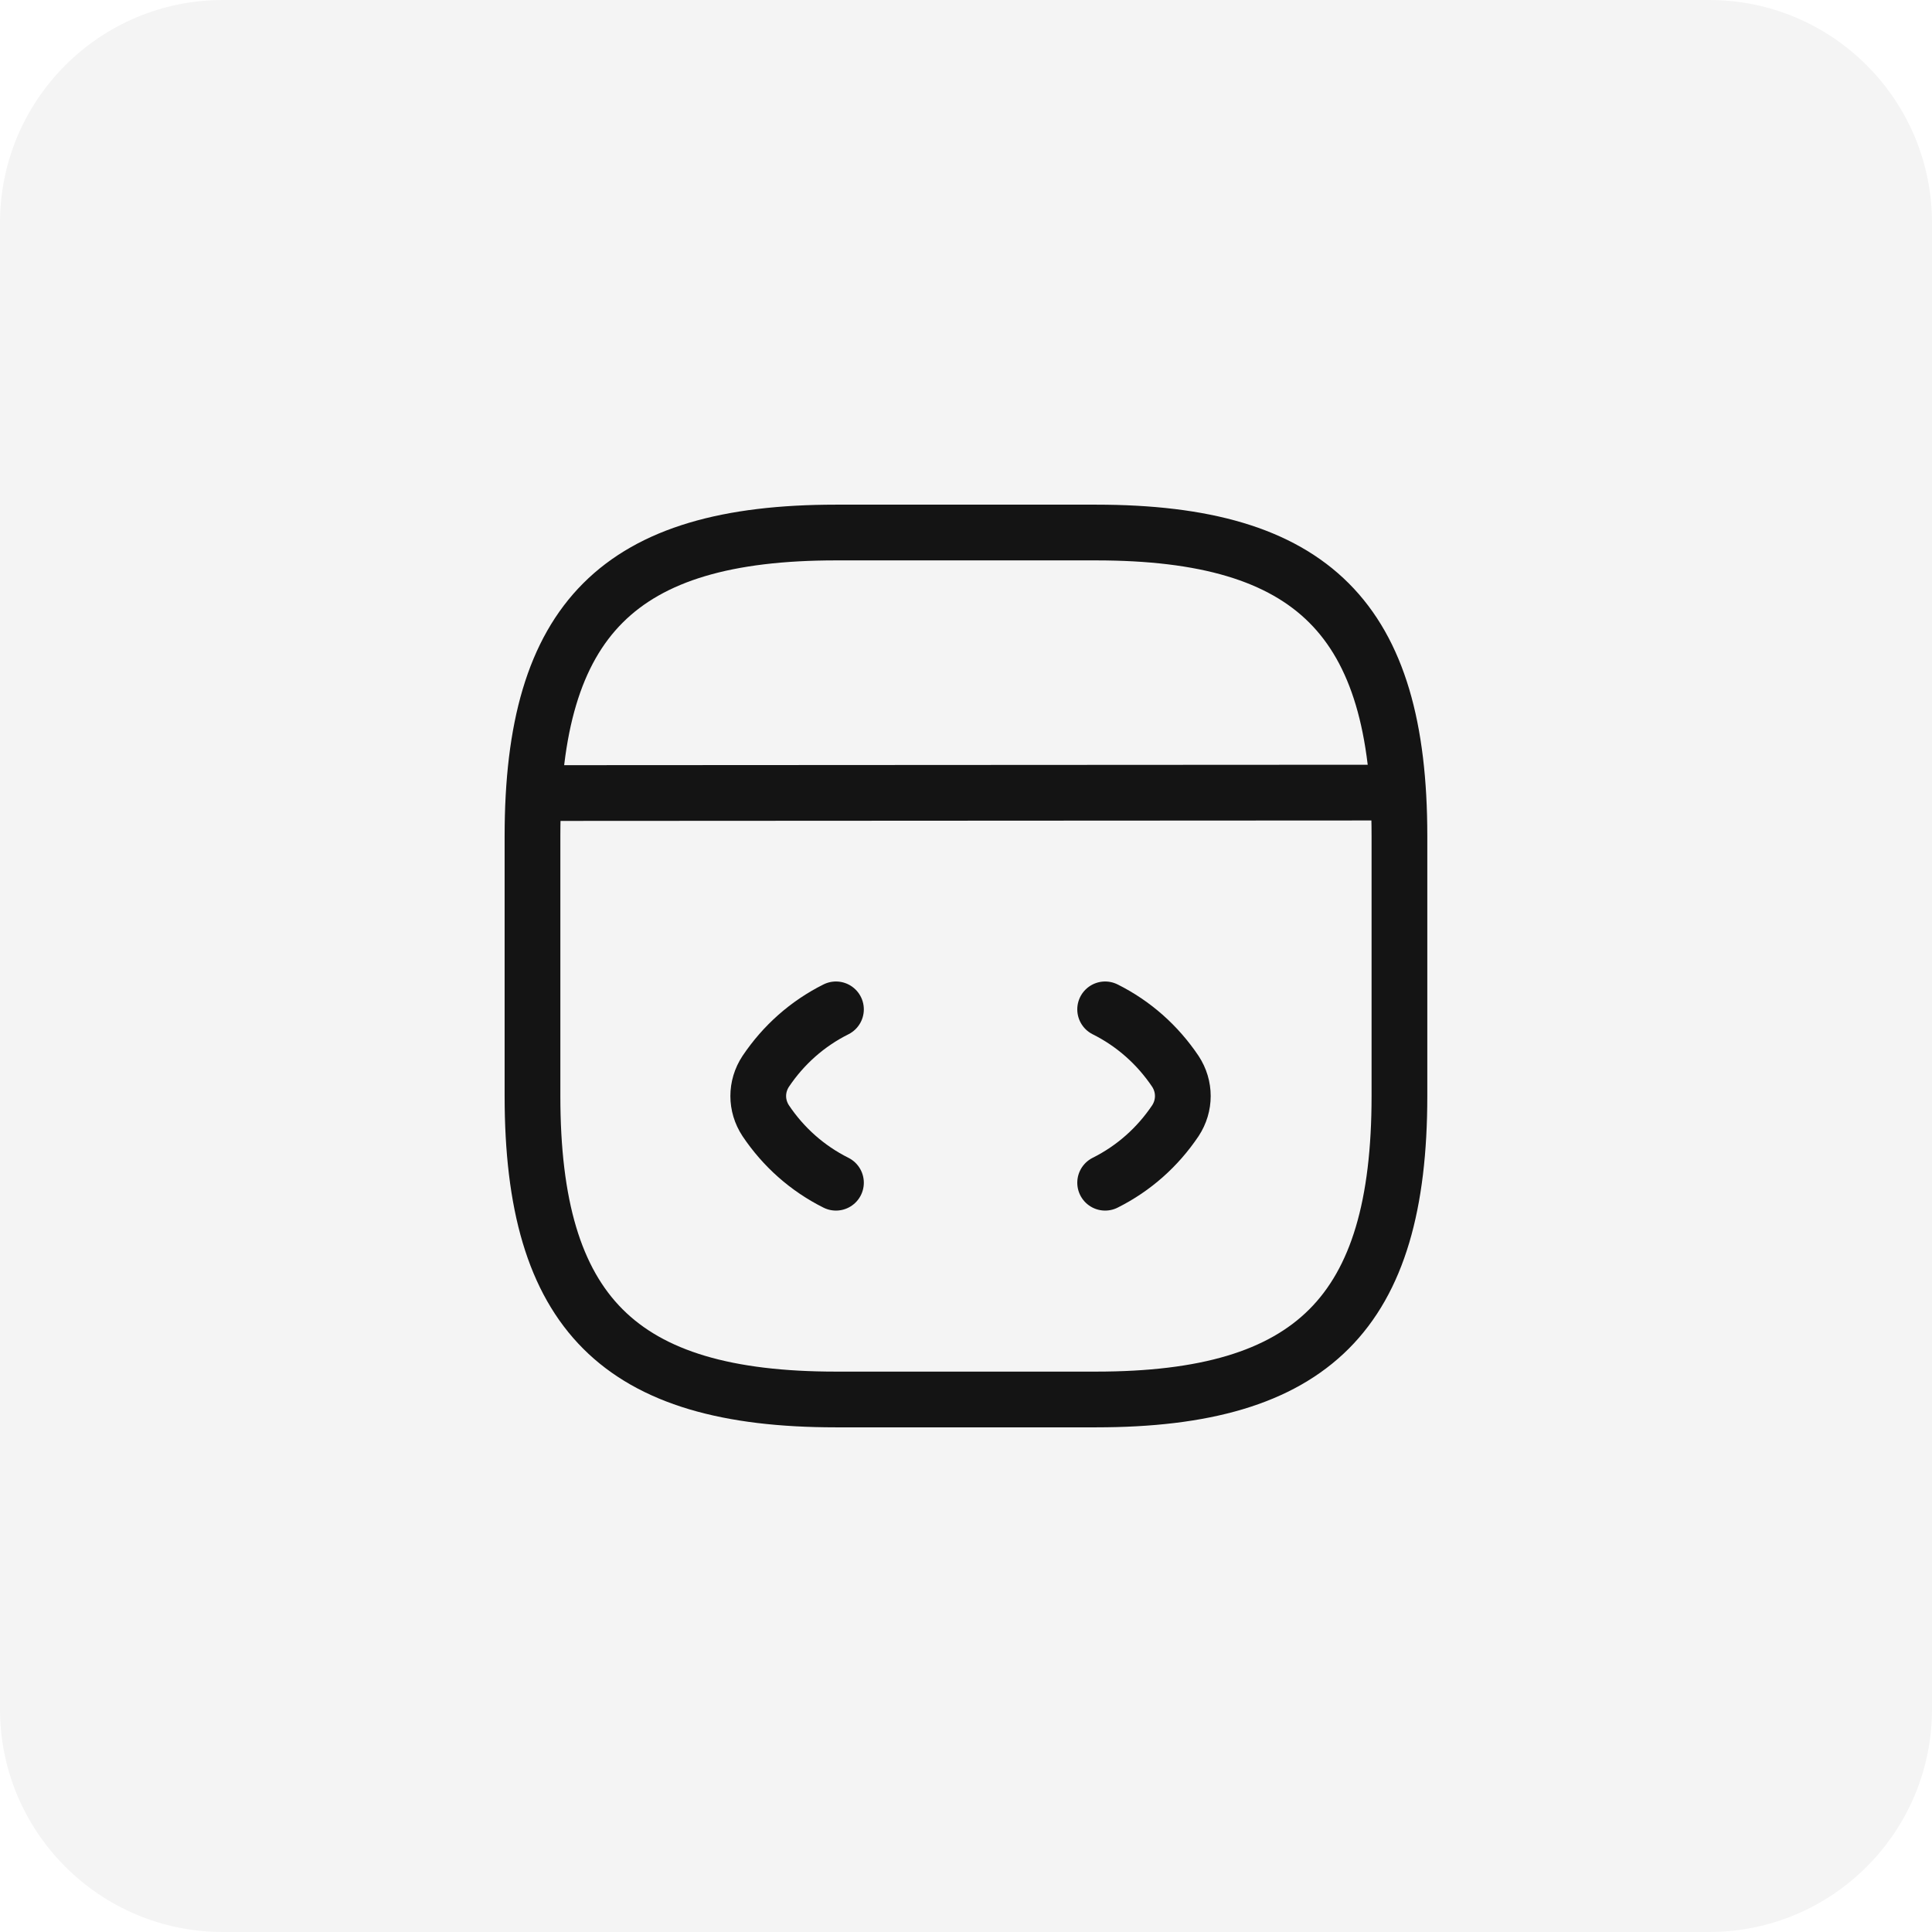
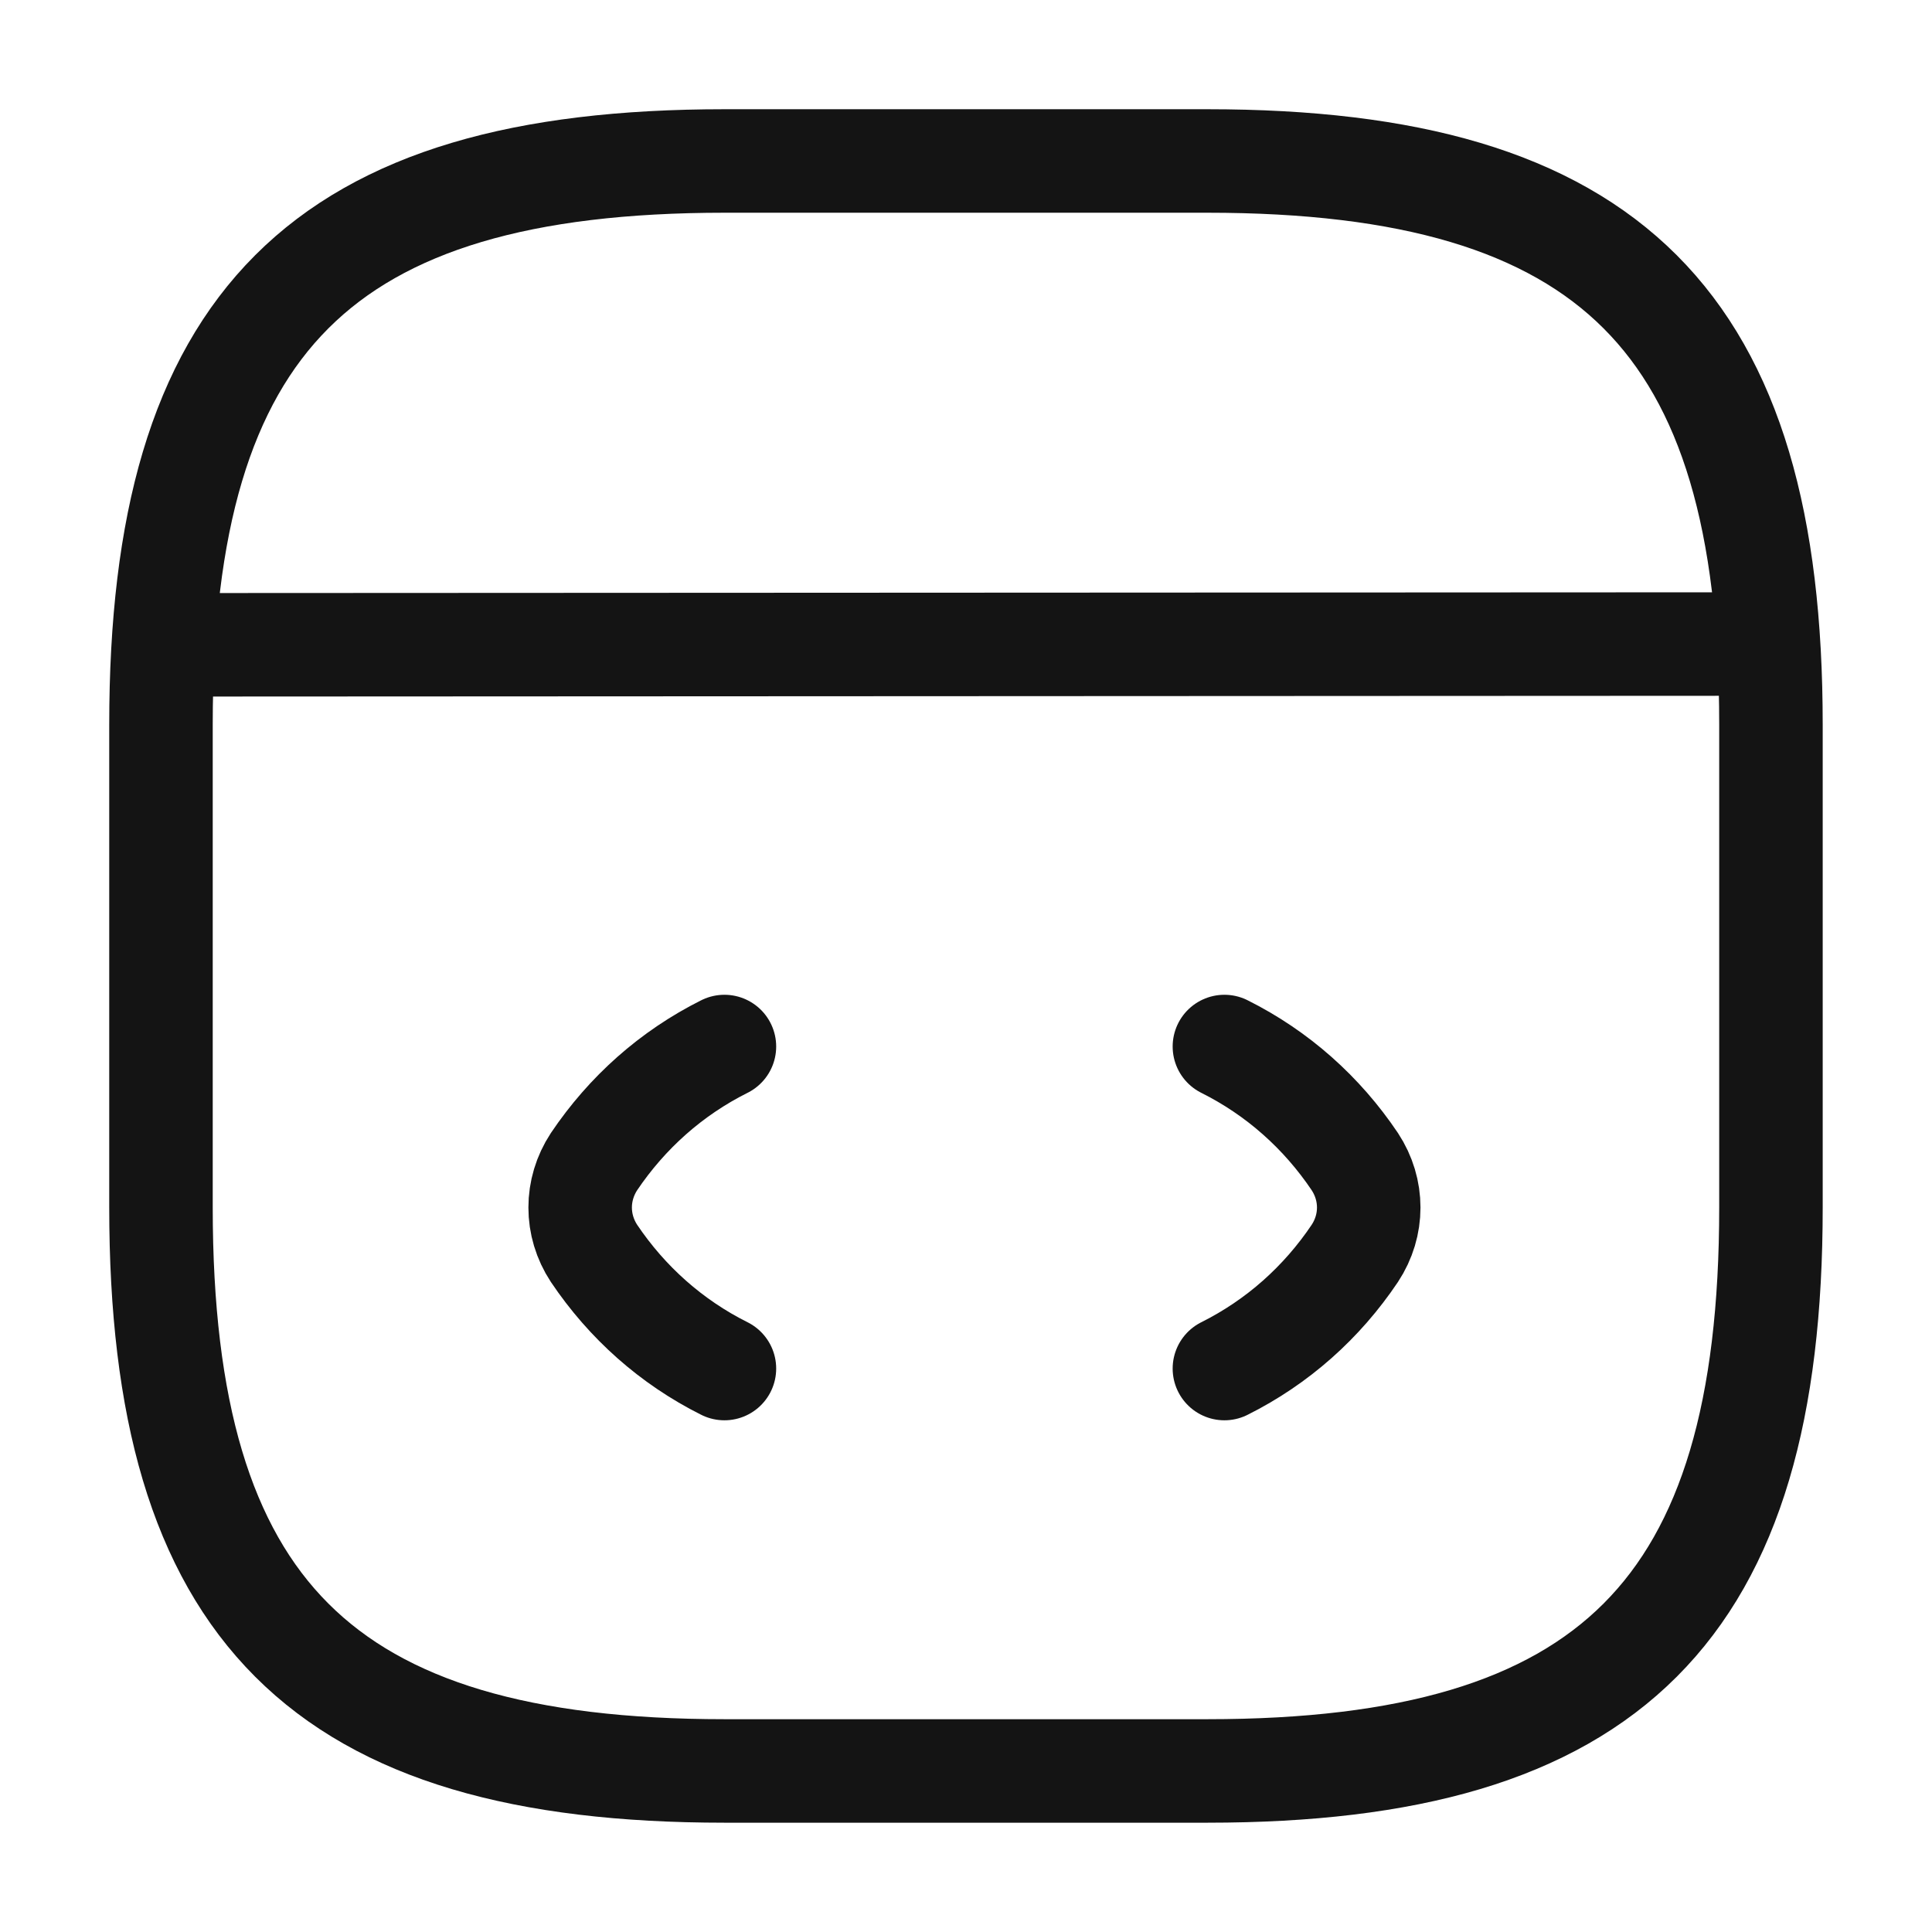
- <svg xmlns="http://www.w3.org/2000/svg" width="52" height="52" viewBox="0 0 52 52" fill="none">
-   <rect width="52" height="52" rx="6" fill="#F4F4F4" />
-   <path d="M22.5 27.167C21.73 27.552 21.088 28.123 20.61 28.835C20.341 29.243 20.341 29.757 20.61 30.165C21.088 30.877 21.73 31.448 22.5 31.833" stroke="#141414" stroke-width="1.5" stroke-linecap="round" stroke-linejoin="round" />
-   <path d="M29.745 27.167C30.515 27.552 31.156 28.123 31.635 28.835C31.903 29.243 31.903 29.757 31.635 30.165C31.156 30.877 30.515 31.448 29.745 31.833" stroke="#141414" stroke-width="1.5" stroke-linecap="round" stroke-linejoin="round" />
-   <path d="M22.499 37.667H29.499C35.333 37.667 37.666 35.333 37.666 29.5V22.5C37.666 16.667 35.333 14.333 29.499 14.333H22.499C16.666 14.333 14.332 16.667 14.332 22.5V29.5C14.332 35.333 16.666 37.667 22.499 37.667Z" stroke="#141414" stroke-width="1.5" stroke-linecap="round" stroke-linejoin="round" />
-   <path d="M14.601 21.345L37.024 21.333" stroke="#141414" stroke-width="1.5" stroke-linecap="round" stroke-linejoin="round" />
+ <svg xmlns="http://www.w3.org/2000/svg" width="28" height="28" viewBox="0 0 28 28" fill="none">
+   <path d="M10.499 15.167C9.729 15.552 9.088 16.124 8.609 16.835C8.341 17.244 8.341 17.757 8.609 18.165C9.088 18.877 9.729 19.449 10.499 19.834" stroke="#141414" stroke-width="1.5" stroke-linecap="round" stroke-linejoin="round" />
+   <path d="M17.745 15.167C18.515 15.552 19.157 16.124 19.635 16.835C19.904 17.244 19.904 17.757 19.635 18.165C19.157 18.877 18.515 19.449 17.745 19.834" stroke="#141414" stroke-width="1.5" stroke-linecap="round" stroke-linejoin="round" />
+   <path d="M10.5 25.666H17.5C23.333 25.666 25.666 23.333 25.666 17.5V10.5C25.666 4.666 23.333 2.333 17.5 2.333H10.5C4.666 2.333 2.333 4.666 2.333 10.5V17.5C2.333 23.333 4.666 25.666 10.5 25.666Z" stroke="#141414" stroke-width="1.5" stroke-linecap="round" stroke-linejoin="round" />
+   <path d="M2.601 9.345L25.024 9.334" stroke="#141414" stroke-width="1.5" stroke-linecap="round" stroke-linejoin="round" />
</svg>
